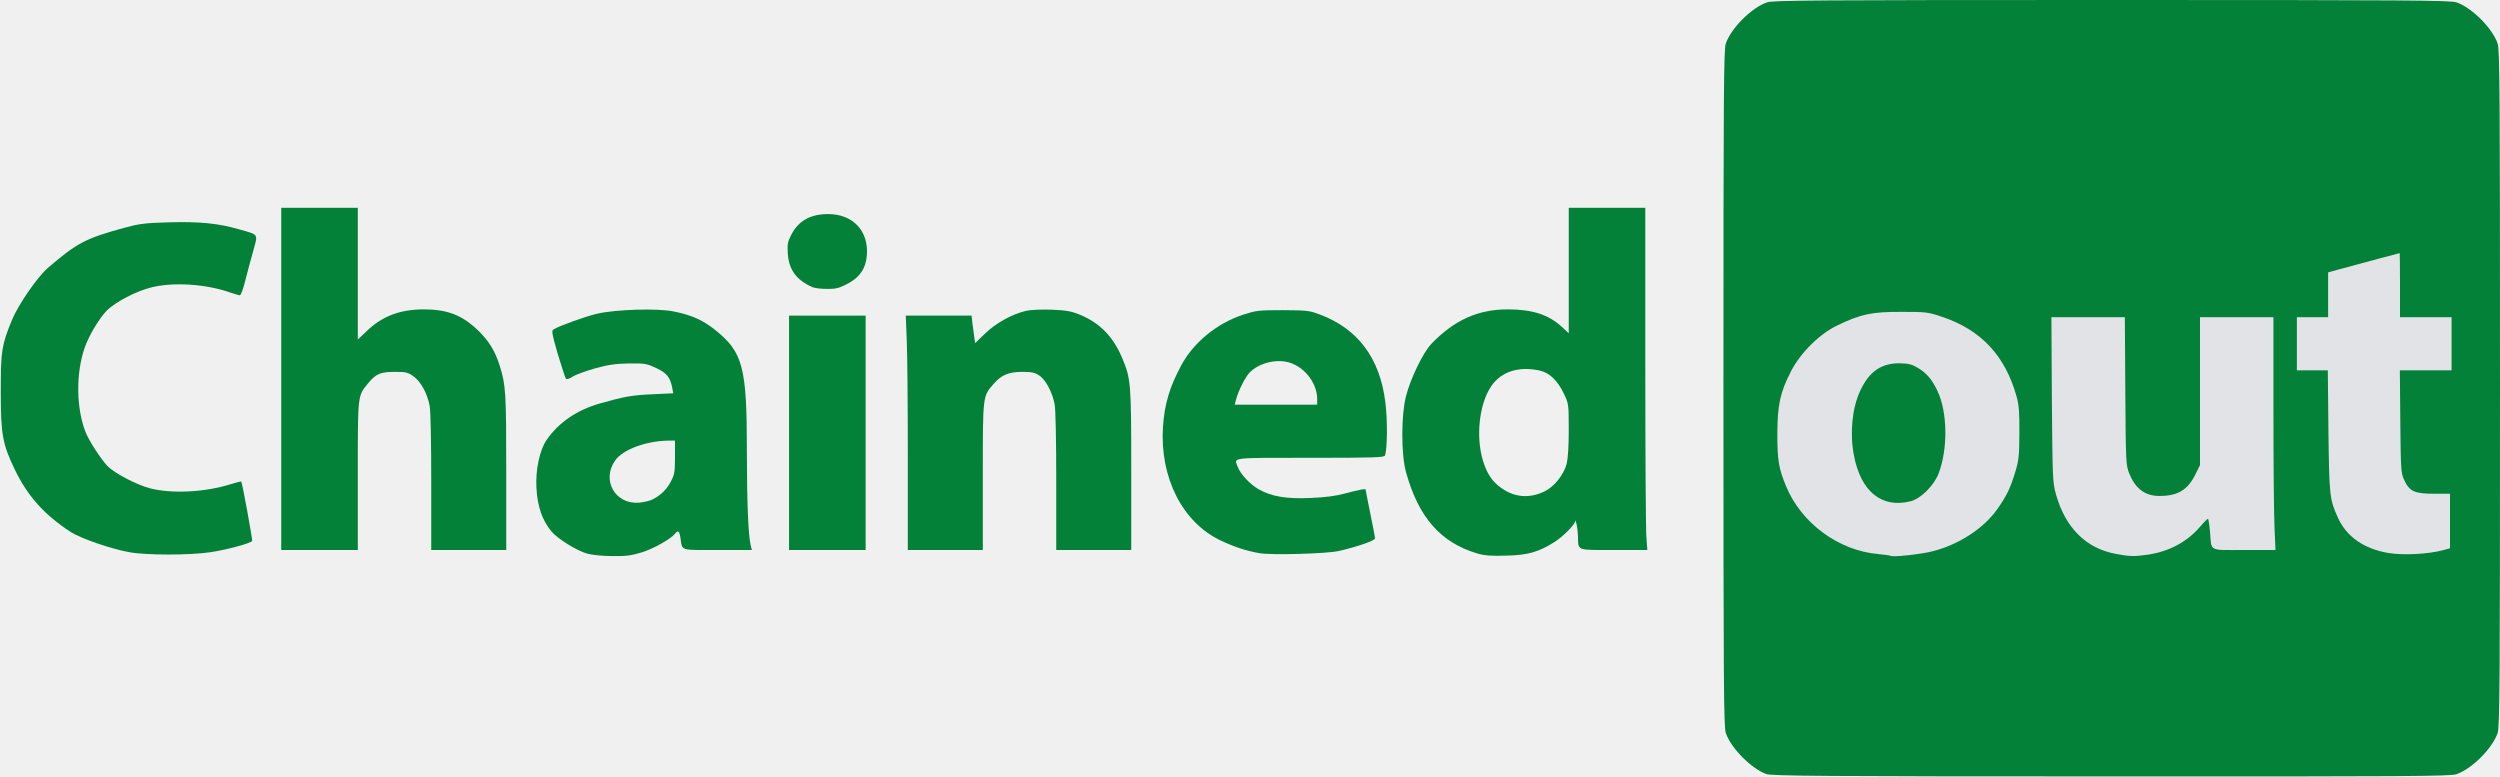
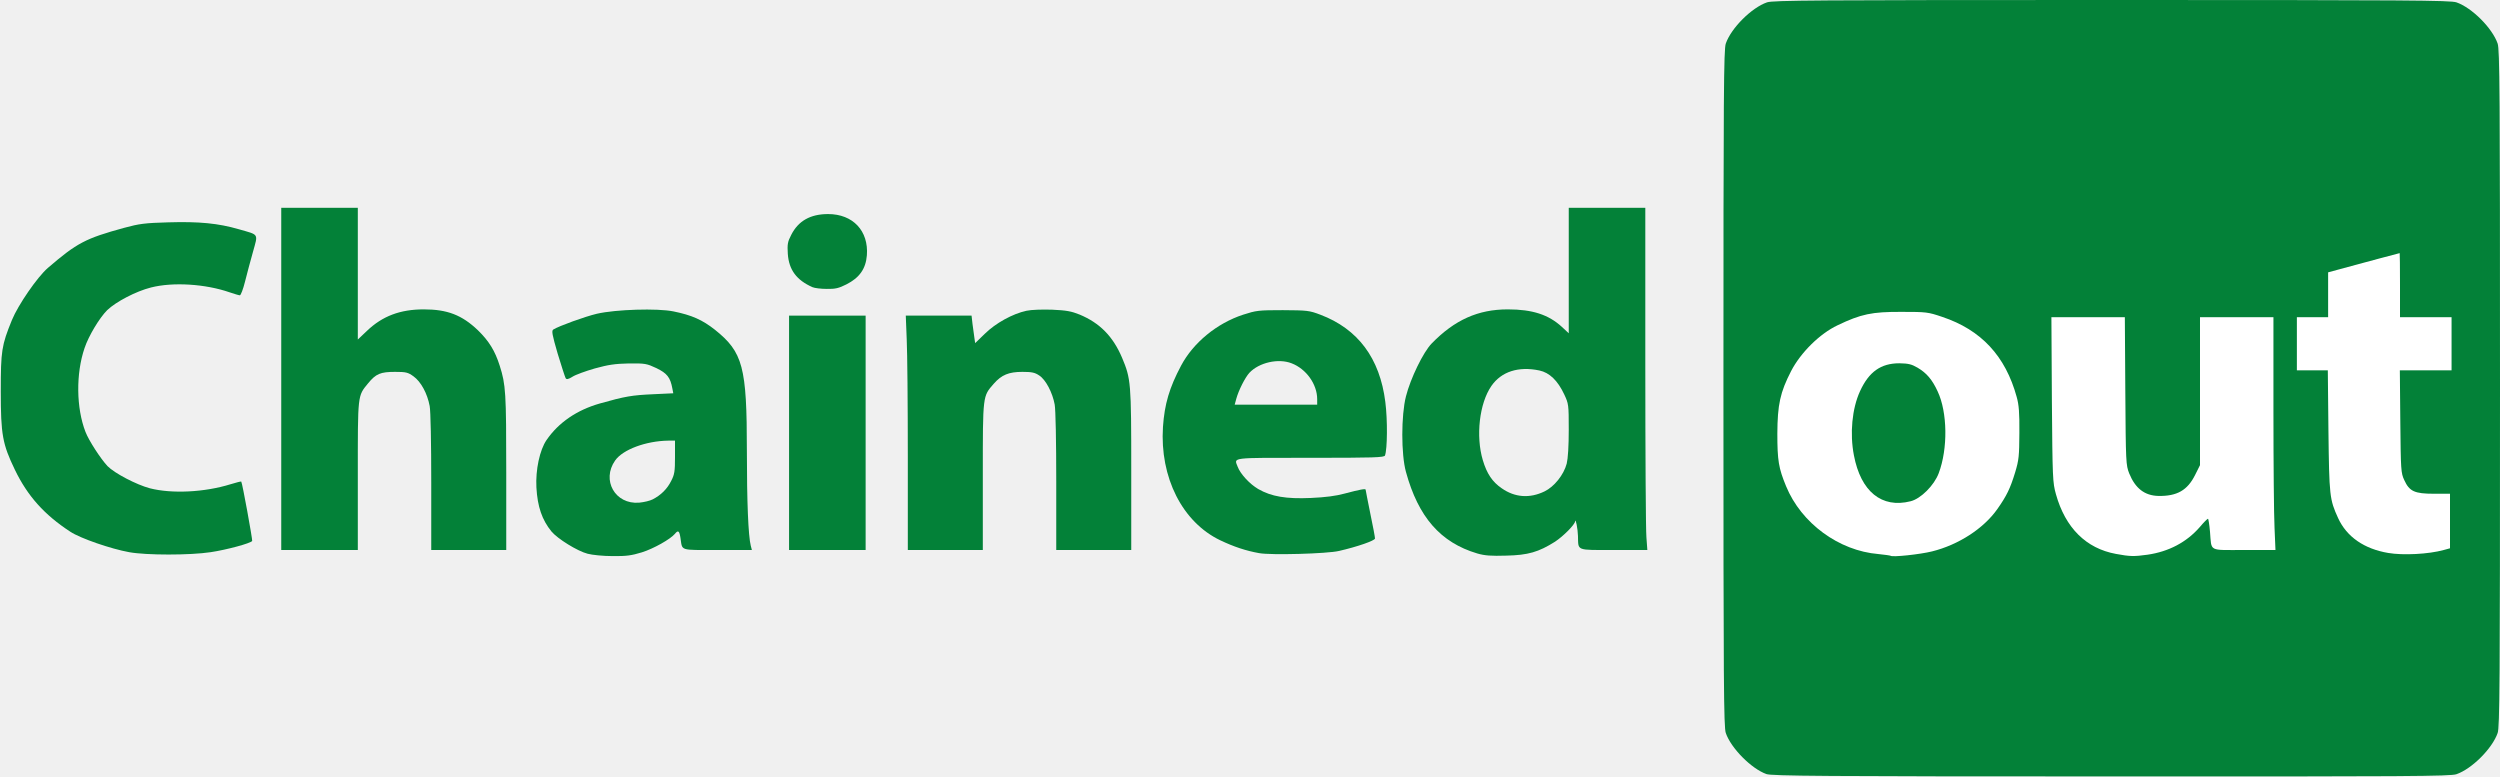
<svg xmlns="http://www.w3.org/2000/svg" version="1.0" width="1600px" height="497px" viewBox="0 0 16000 4970" preserveAspectRatio="xMidYMid meet">
-   <g id="text" fill="#038138" stroke="none">
+   <g id="logo" fill="#038138" stroke="none">
    <path d="M11305 4954 c-96 -34 -227 -166 -260 -263 -13 -39 -15 -300 -15 -2206 0 -1906 2 -2167 15 -2206 34 -99 165 -230 264 -264 39 -13 300 -15 2206 -15 1906 0 2167 2 2206 15 99 34 230 165 264 264 13 39 15 300 15 2206 0 1906 -2 2167 -15 2206 -34 99 -165 230 -264 264 -39 13 -300 15 -2210 14 -1853 0 -2172 -3 -2206 -15z" />
    <path d="M3761 3544 c-66 -17 -193 -96 -232 -143 -60 -74 -89 -158 -96 -281 -6 -113 21 -240 65 -304 77 -112 194 -192 342 -234 159 -45 204 -53 342 -59 l127 -6 -6 -31 c-13 -71 -34 -97 -102 -130 -62 -29 -72 -31 -176 -30 -89 2 -131 8 -218 32 -59 17 -123 40 -143 53 -28 17 -38 19 -44 9 -4 -7 -27 -78 -51 -157 -35 -121 -40 -146 -28 -154 37 -23 203 -83 279 -101 121 -28 388 -36 490 -15 118 24 185 54 265 117 180 144 205 237 205 775 0 329 9 544 25 608 l7 27 -220 0 c-247 0 -224 7 -237 -77 -7 -47 -15 -52 -36 -26 -29 34 -135 94 -211 118 -65 20 -99 25 -186 24 -60 0 -131 -7 -161 -15z m416 -348 c53 -27 93 -67 118 -117 22 -42 25 -62 25 -154 l0 -105 -42 0 c-144 2 -292 57 -341 127 -89 126 0 283 154 270 31 -3 69 -12 86 -21z" />
    <path d="M9454 3542 c-235 -70 -377 -233 -456 -522 -31 -112 -31 -361 0 -483 29 -115 111 -284 165 -339 147 -151 297 -218 487 -218 158 0 261 34 346 112 l44 41 0 -402 0 -401 245 0 245 0 0 1013 c0 556 3 1049 7 1095 l6 82 -215 0 c-245 0 -226 7 -229 -90 -1 -43 -15 -117 -18 -94 -2 22 -76 96 -129 131 -105 66 -172 86 -312 89 -98 3 -138 0 -186 -14z m431 -397 c62 -30 123 -106 142 -178 8 -33 13 -111 13 -217 0 -161 -1 -166 -29 -226 -42 -89 -94 -139 -159 -153 -134 -28 -243 7 -307 99 -77 111 -101 321 -55 475 26 87 61 139 121 180 84 59 179 66 274 20z" />
    <path d="M827 3534 c-117 -21 -314 -89 -377 -131 -167 -109 -274 -229 -355 -397 -79 -164 -90 -224 -90 -501 0 -260 5 -294 71 -456 40 -98 163 -276 230 -334 187 -161 241 -189 489 -257 96 -26 132 -31 282 -35 197 -6 320 6 451 44 132 38 124 25 91 145 -16 57 -39 142 -51 191 -12 48 -27 87 -33 87 -6 0 -35 -9 -65 -19 -155 -54 -364 -67 -504 -31 -96 24 -225 92 -280 145 -50 50 -119 165 -145 243 -56 164 -53 384 6 536 22 57 98 173 141 219 45 46 185 119 271 142 140 36 350 26 517 -26 36 -11 67 -19 68 -17 7 8 73 374 70 380 -9 15 -165 57 -266 72 -132 20 -412 20 -521 0z" />
    <path d="M8058 3540 c-84 -15 -162 -41 -248 -82 -243 -116 -388 -403 -367 -726 10 -146 41 -251 116 -392 78 -147 229 -271 397 -326 84 -27 98 -29 254 -29 156 1 169 2 240 29 241 91 381 279 416 558 15 116 13 302 -2 343 -5 13 -68 15 -480 15 -517 0 -486 -4 -463 57 17 46 78 112 132 143 84 48 178 64 336 57 93 -4 161 -13 216 -28 98 -26 135 -33 135 -25 0 4 14 72 30 153 17 80 30 151 30 159 0 14 -113 53 -230 80 -75 18 -438 28 -512 14z m372 -985 c0 -96 -70 -194 -164 -230 -85 -33 -208 -5 -270 61 -28 31 -69 112 -84 167 l-10 37 264 0 264 0 0 -35z" />
    <path d="M1800 2425 l0 -1095 245 0 245 0 0 422 0 421 58 -55 c99 -95 213 -138 364 -138 151 0 244 36 346 133 71 69 110 132 140 227 39 122 42 171 42 682 l0 498 -240 0 -240 0 0 -434 c0 -251 -4 -456 -10 -487 -15 -81 -56 -156 -103 -190 -36 -26 -48 -29 -119 -29 -93 0 -122 12 -172 73 -68 83 -66 66 -66 592 l0 475 -245 0 -245 0 0 -1095z" />
    <path d="M5050 2770 l0 -750 245 0 245 0 0 750 0 750 -245 0 -245 0 0 -750z" />
    <path d="M5810 2922 c0 -330 -3 -667 -7 -750 l-6 -152 211 0 210 0 6 53 c4 28 9 68 12 88 l5 35 62 -60 c69 -68 178 -128 266 -147 32 -7 100 -9 165 -7 90 4 123 10 175 31 130 54 214 140 272 276 57 136 59 158 59 719 l0 512 -240 0 -240 0 0 -439 c0 -253 -4 -461 -10 -492 -14 -77 -58 -160 -99 -186 -28 -19 -48 -23 -108 -23 -87 0 -133 19 -183 76 -71 82 -70 66 -70 592 l0 472 -240 0 -240 0 0 -598z" />
    <path d="M5200 1838 c-102 -45 -151 -111 -158 -213 -4 -62 -1 -78 22 -122 45 -89 122 -133 236 -133 159 0 260 108 248 264 -7 87 -48 144 -131 186 -49 25 -72 30 -126 29 -36 0 -77 -5 -91 -11z" />
  </g>
-   <g id="background" fill="#e2e3e6" stroke="none">
+   <g id="text" fill="#ffffff" stroke="none">
    <path d="M12100 3557 c-3 -2 -38 -7 -78 -11 -254 -21 -494 -198 -591 -434 -48 -116 -56 -165 -56 -337 1 -186 18 -264 88 -400 61 -118 183 -239 297 -293 150 -72 220 -87 410 -86 158 0 169 1 260 32 249 83 405 250 477 513 14 50 18 100 17 229 -1 149 -3 173 -27 253 -32 105 -55 151 -114 235 -88 125 -249 229 -418 271 -76 19 -254 38 -265 28z m128 -349 c65 -16 151 -102 180 -180 59 -157 56 -389 -7 -523 -35 -76 -71 -118 -129 -152 -38 -22 -58 -27 -116 -28 -118 0 -195 54 -252 179 -51 111 -66 271 -39 410 44 232 178 341 363 294z" />
    <path d="M13542 3545 c-191 -35 -324 -167 -384 -382 -21 -75 -22 -100 -26 -605 l-3 -528 235 0 235 0 3 473 c3 461 4 473 25 527 39 96 99 142 187 144 119 2 186 -36 235 -135 l31 -62 0 -474 0 -473 235 0 235 0 0 603 c0 331 3 666 7 745 l6 142 -201 0 c-231 0 -207 13 -218 -117 -4 -46 -10 -83 -13 -83 -4 0 -28 24 -53 54 -84 96 -197 156 -333 176 -87 12 -112 12 -203 -5z" />
    <path d="M15285 3539 c-154 -26 -266 -103 -321 -223 -55 -120 -57 -143 -62 -558 l-4 -388 -99 0 -99 0 0 -170 0 -170 100 0 100 0 0 -143 0 -144 103 -28 c144 -39 352 -95 355 -95 1 0 2 92 2 205 l0 205 165 0 165 0 0 170 0 170 -166 0 -165 0 3 328 c3 311 4 329 25 374 33 73 66 88 191 88 l102 0 0 175 0 174 -40 11 c-98 27 -260 35 -355 19z" />
  </g>
</svg>
